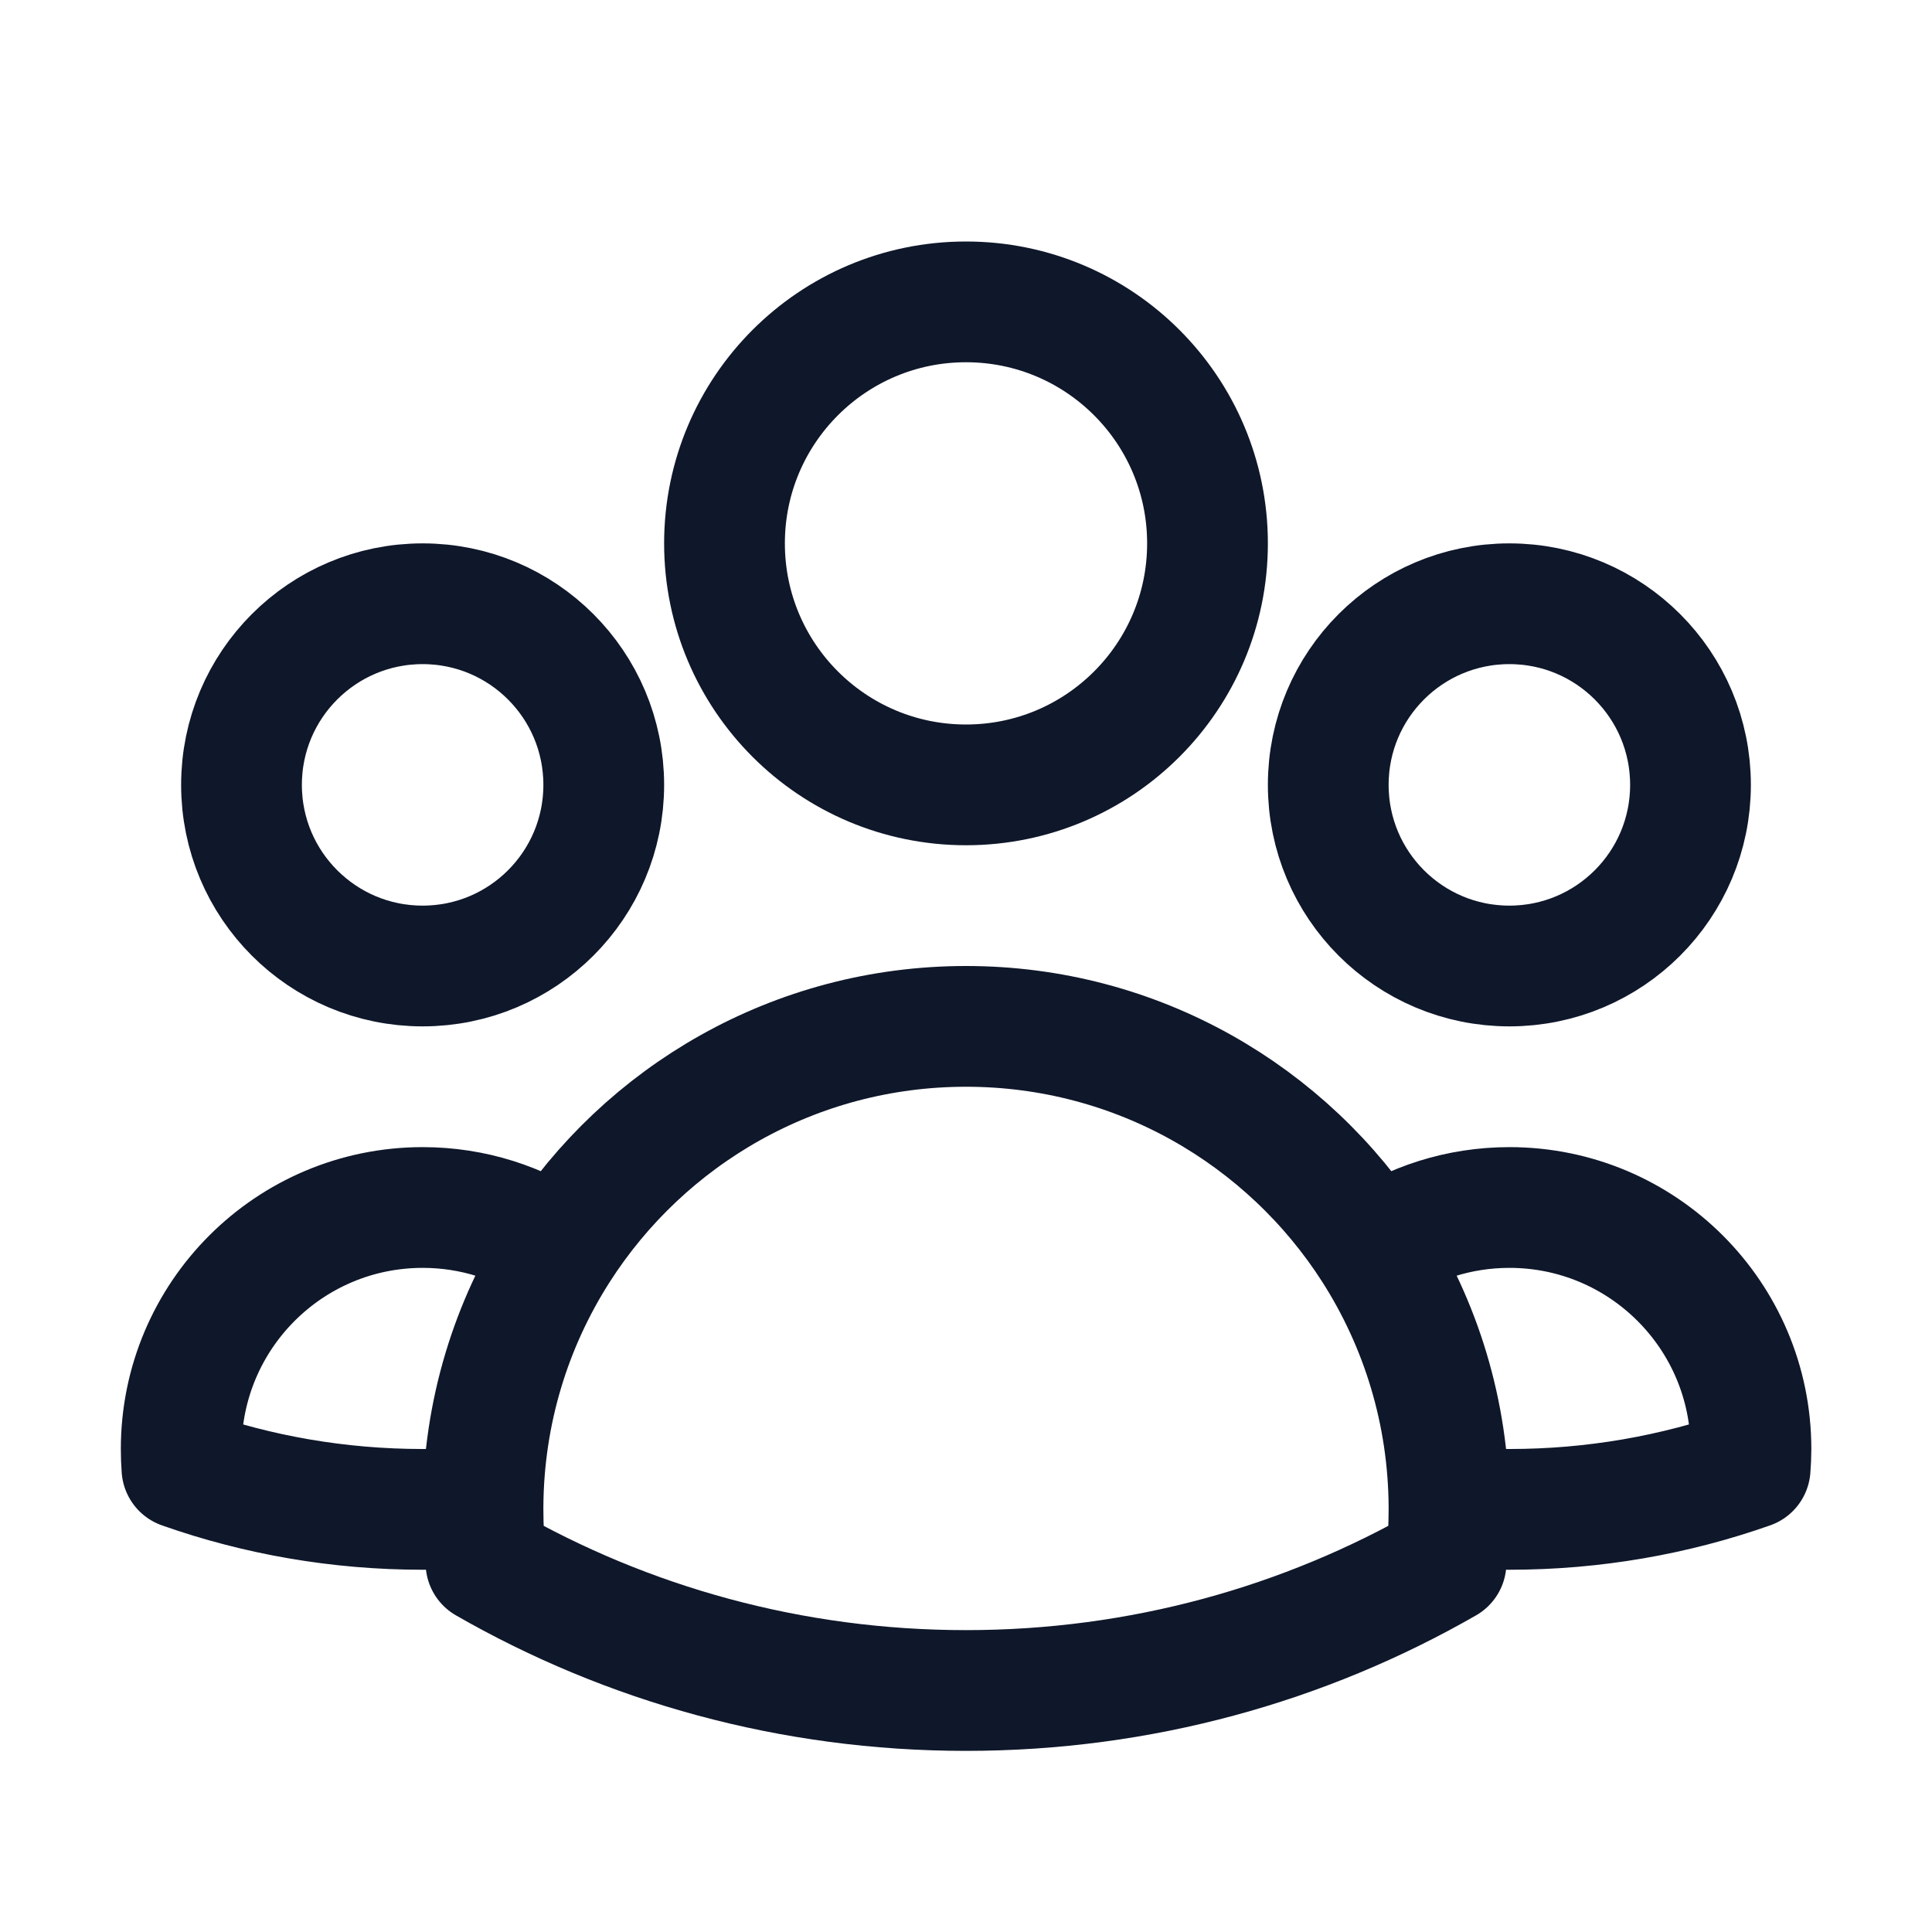
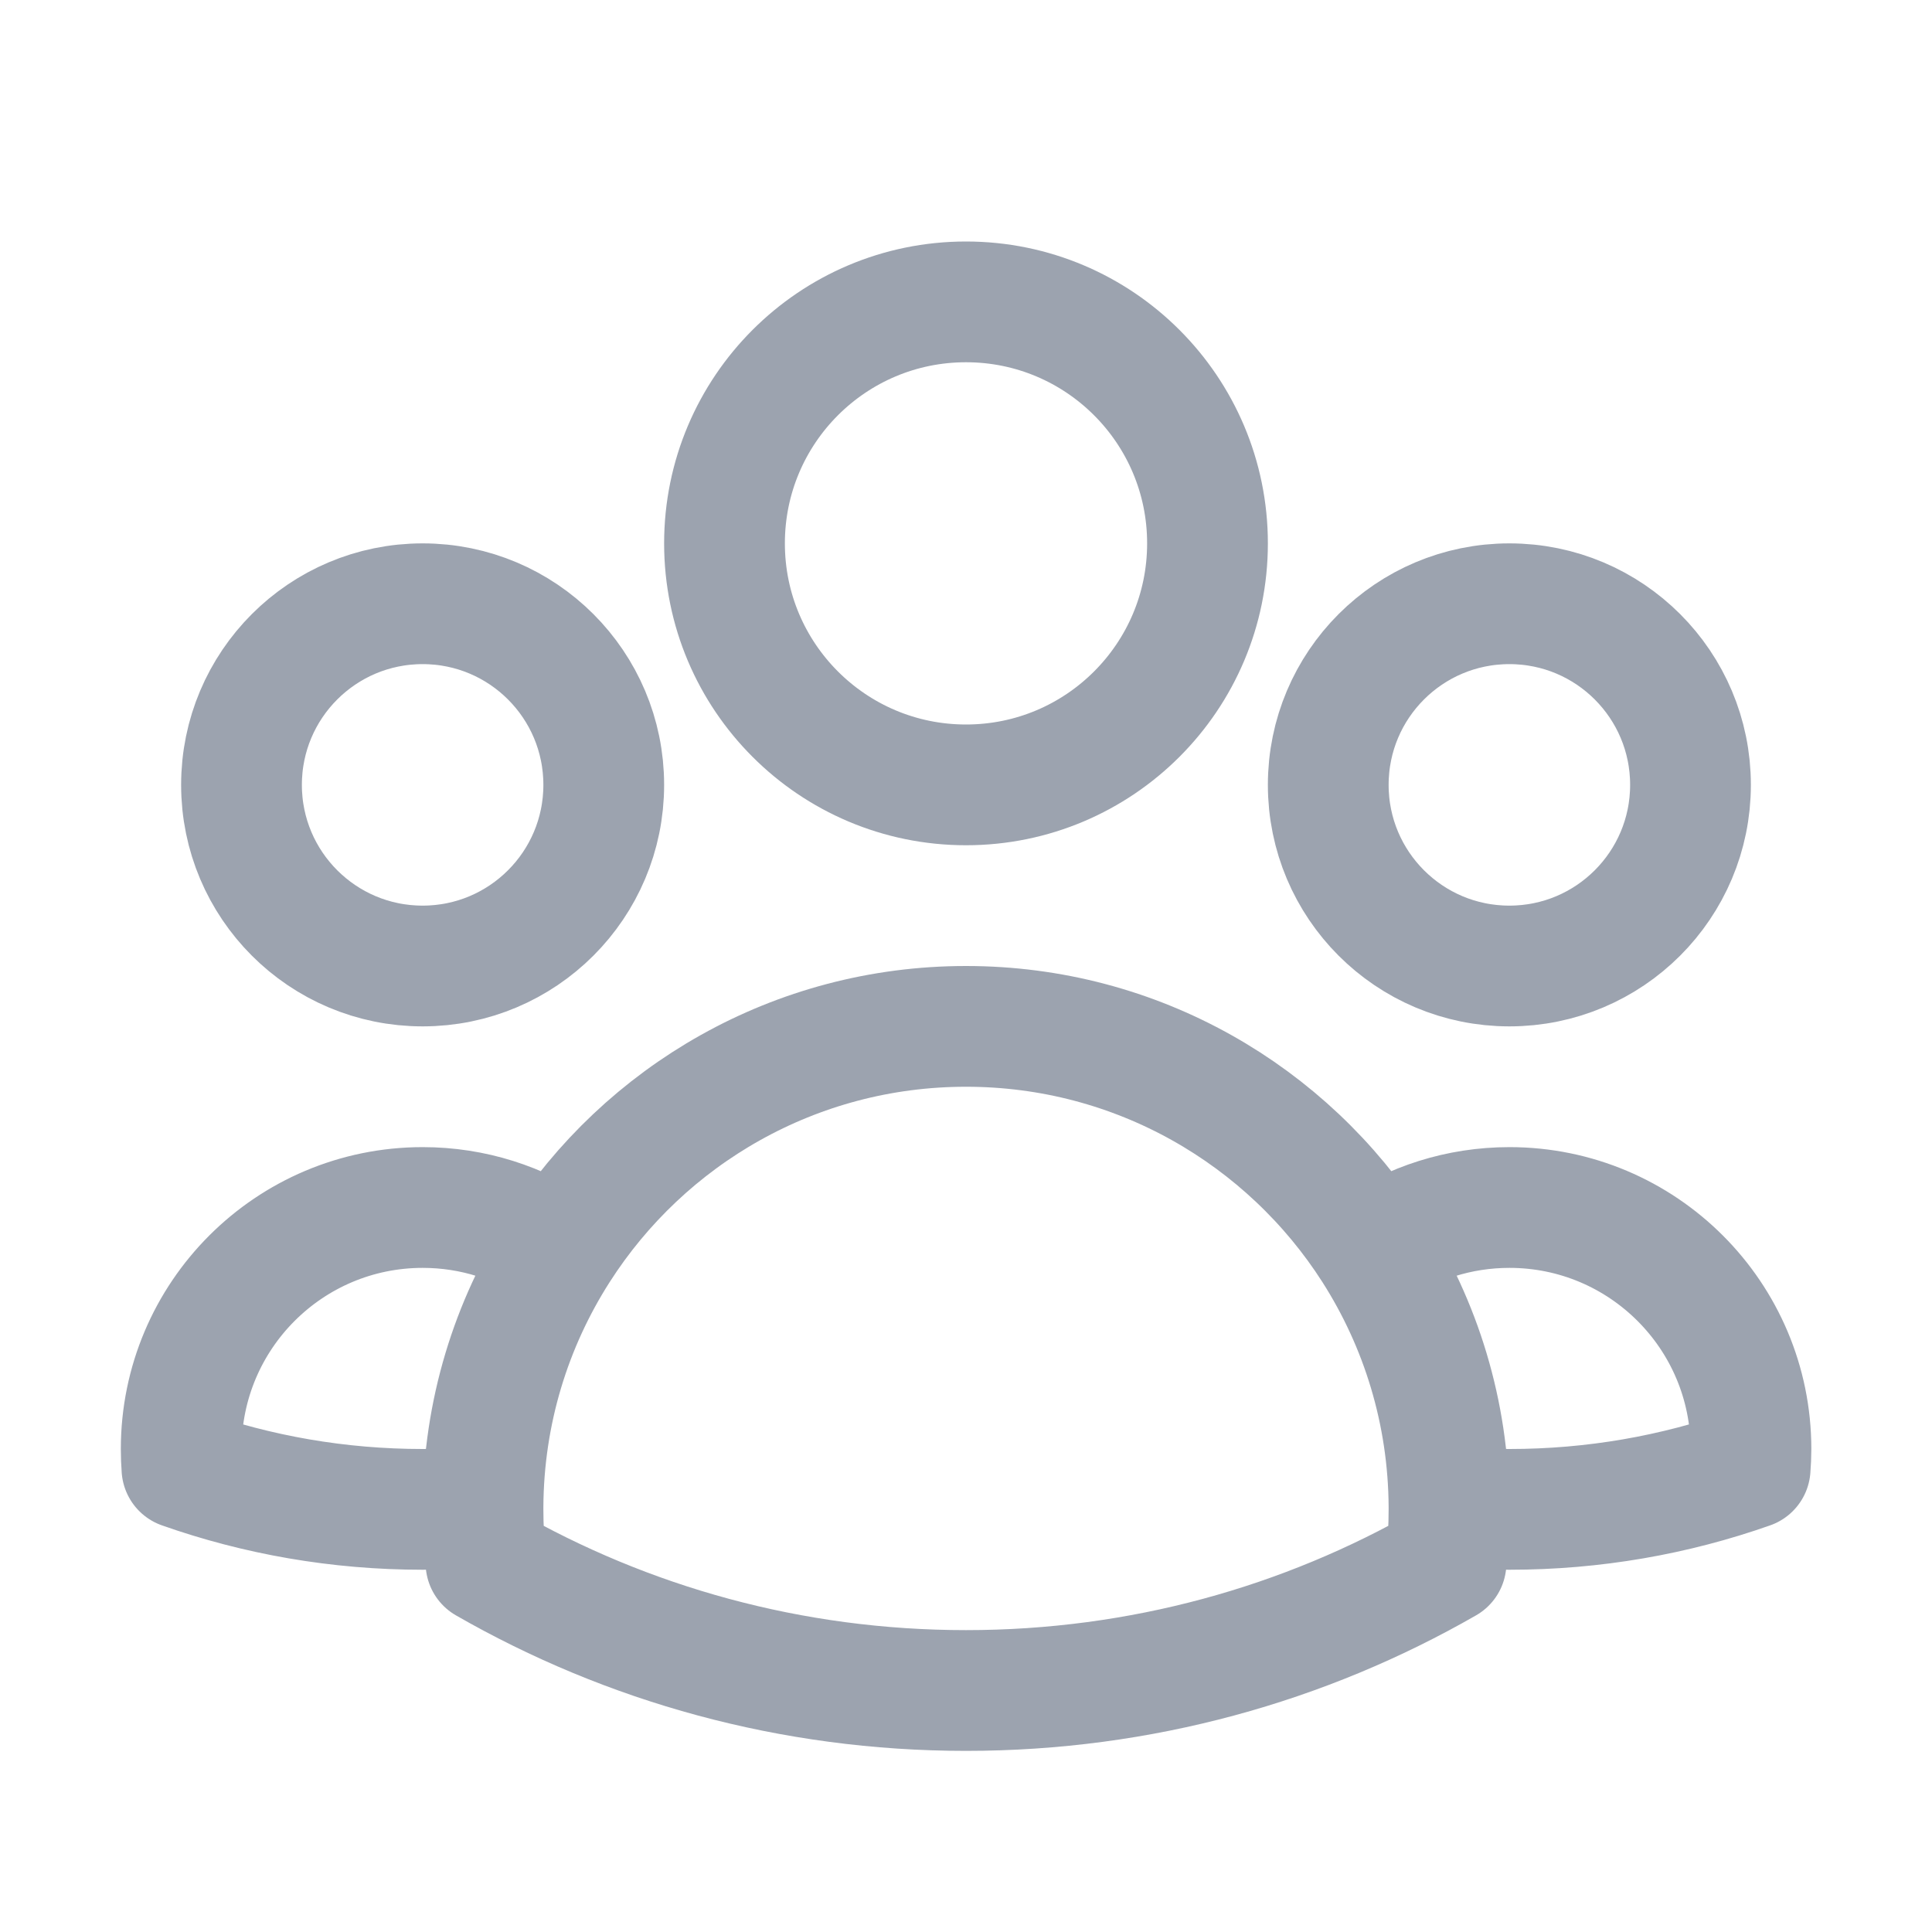
<svg xmlns="http://www.w3.org/2000/svg" width="24" height="24" viewBox="0 0 24 24" fill="none">
-   <path d="M18 18.719C18.247 18.74 18.498 18.75 18.751 18.75C19.799 18.75 20.805 18.571 21.741 18.241C21.747 18.162 21.751 18.081 21.751 18C21.751 16.343 20.407 15 18.751 15C18.123 15 17.54 15.193 17.059 15.522M18 18.719C18 18.729 18 18.74 18 18.75C18 18.975 17.988 19.197 17.963 19.416C16.207 20.424 14.171 21 12 21C9.829 21 7.793 20.424 6.037 19.416C6.012 19.197 6 18.975 6 18.75C6 18.74 6 18.73 6 18.719M18 18.719C17.994 17.543 17.649 16.446 17.059 15.522M17.059 15.522C15.993 13.855 14.126 12.75 12 12.75C9.875 12.75 8.008 13.855 6.942 15.522M6.942 15.522C6.46 15.193 5.878 15 5.251 15C3.594 15 2.251 16.343 2.251 18C2.251 18.081 2.254 18.162 2.26 18.241C3.196 18.571 4.202 18.75 5.251 18.75C5.503 18.75 5.753 18.74 6 18.719M6.942 15.522C6.351 16.446 6.006 17.542 6 18.719M15 6.75C15 8.407 13.657 9.75 12 9.75C10.343 9.75 9 8.407 9 6.75C9 5.093 10.343 3.75 12 3.75C13.657 3.75 15 5.093 15 6.75ZM21 9.75C21 10.993 19.993 12 18.75 12C17.507 12 16.5 10.993 16.5 9.75C16.5 8.507 17.507 7.5 18.75 7.5C19.993 7.5 21 8.507 21 9.75ZM7.5 9.75C7.5 10.993 6.493 12 5.25 12C4.007 12 3 10.993 3 9.75C3 8.507 4.007 7.5 5.25 7.5C6.493 7.5 7.5 8.507 7.5 9.75Z" stroke="#0F172A" stroke-width="1.5" stroke-linecap="round" stroke-linejoin="round" />
+   <path d="M18 18.719C18.247 18.74 18.498 18.75 18.751 18.75C19.799 18.75 20.805 18.571 21.741 18.241C21.747 18.162 21.751 18.081 21.751 18C21.751 16.343 20.407 15 18.751 15C18.123 15 17.54 15.193 17.059 15.522M18 18.719C18 18.729 18 18.74 18 18.75C18 18.975 17.988 19.197 17.963 19.416C16.207 20.424 14.171 21 12 21C9.829 21 7.793 20.424 6.037 19.416C6.012 19.197 6 18.975 6 18.75C6 18.74 6 18.73 6 18.719M18 18.719C17.994 17.543 17.649 16.446 17.059 15.522M17.059 15.522C15.993 13.855 14.126 12.75 12 12.75C9.875 12.75 8.008 13.855 6.942 15.522M6.942 15.522C6.46 15.193 5.878 15 5.251 15C3.594 15 2.251 16.343 2.251 18C2.251 18.081 2.254 18.162 2.26 18.241C3.196 18.571 4.202 18.75 5.251 18.75C5.503 18.75 5.753 18.74 6 18.719M6.942 15.522C6.351 16.446 6.006 17.542 6 18.719M15 6.75C15 8.407 13.657 9.75 12 9.75C10.343 9.75 9 8.407 9 6.75C9 5.093 10.343 3.75 12 3.75C13.657 3.75 15 5.093 15 6.75ZM21 9.75C21 10.993 19.993 12 18.75 12C17.507 12 16.5 10.993 16.5 9.75C16.5 8.507 17.507 7.5 18.75 7.5C19.993 7.5 21 8.507 21 9.75ZM7.5 9.75C7.5 10.993 6.493 12 5.25 12C4.007 12 3 10.993 3 9.75C3 8.507 4.007 7.5 5.25 7.5C6.493 7.5 7.5 8.507 7.5 9.75Z" stroke="#9CA3AF" stroke-width="1.5" stroke-linecap="round" stroke-linejoin="round" />
</svg>
